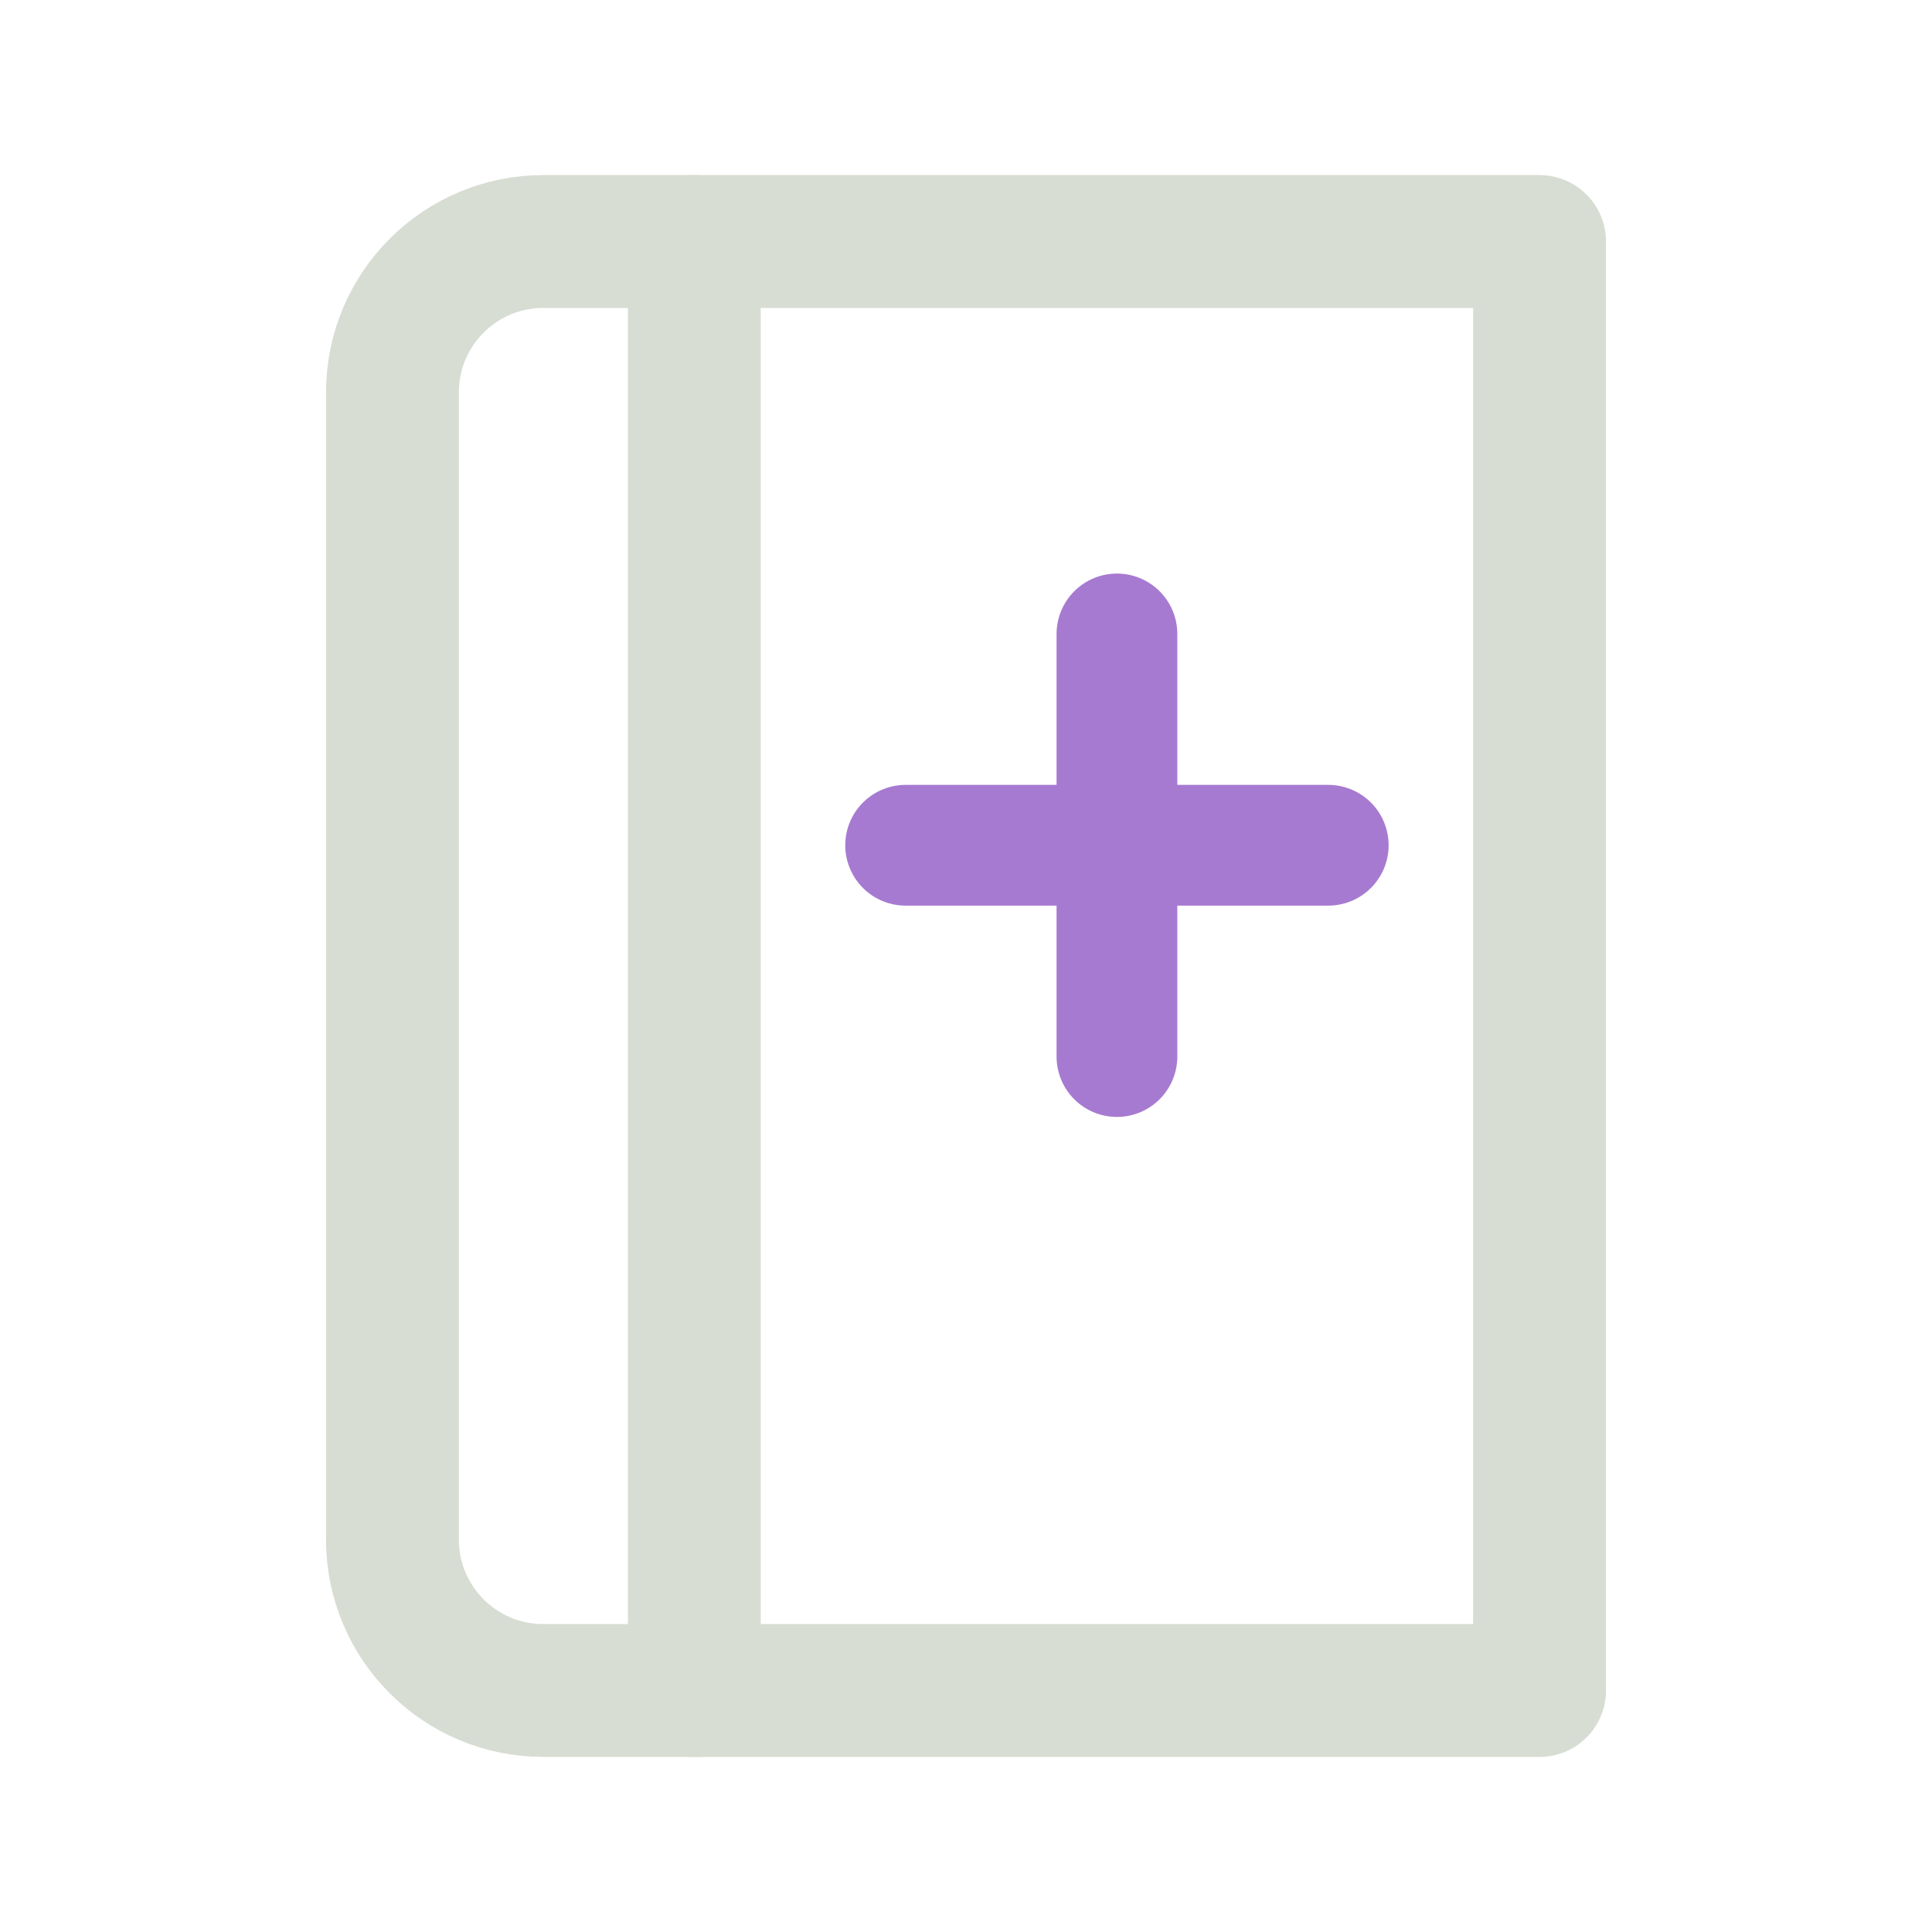
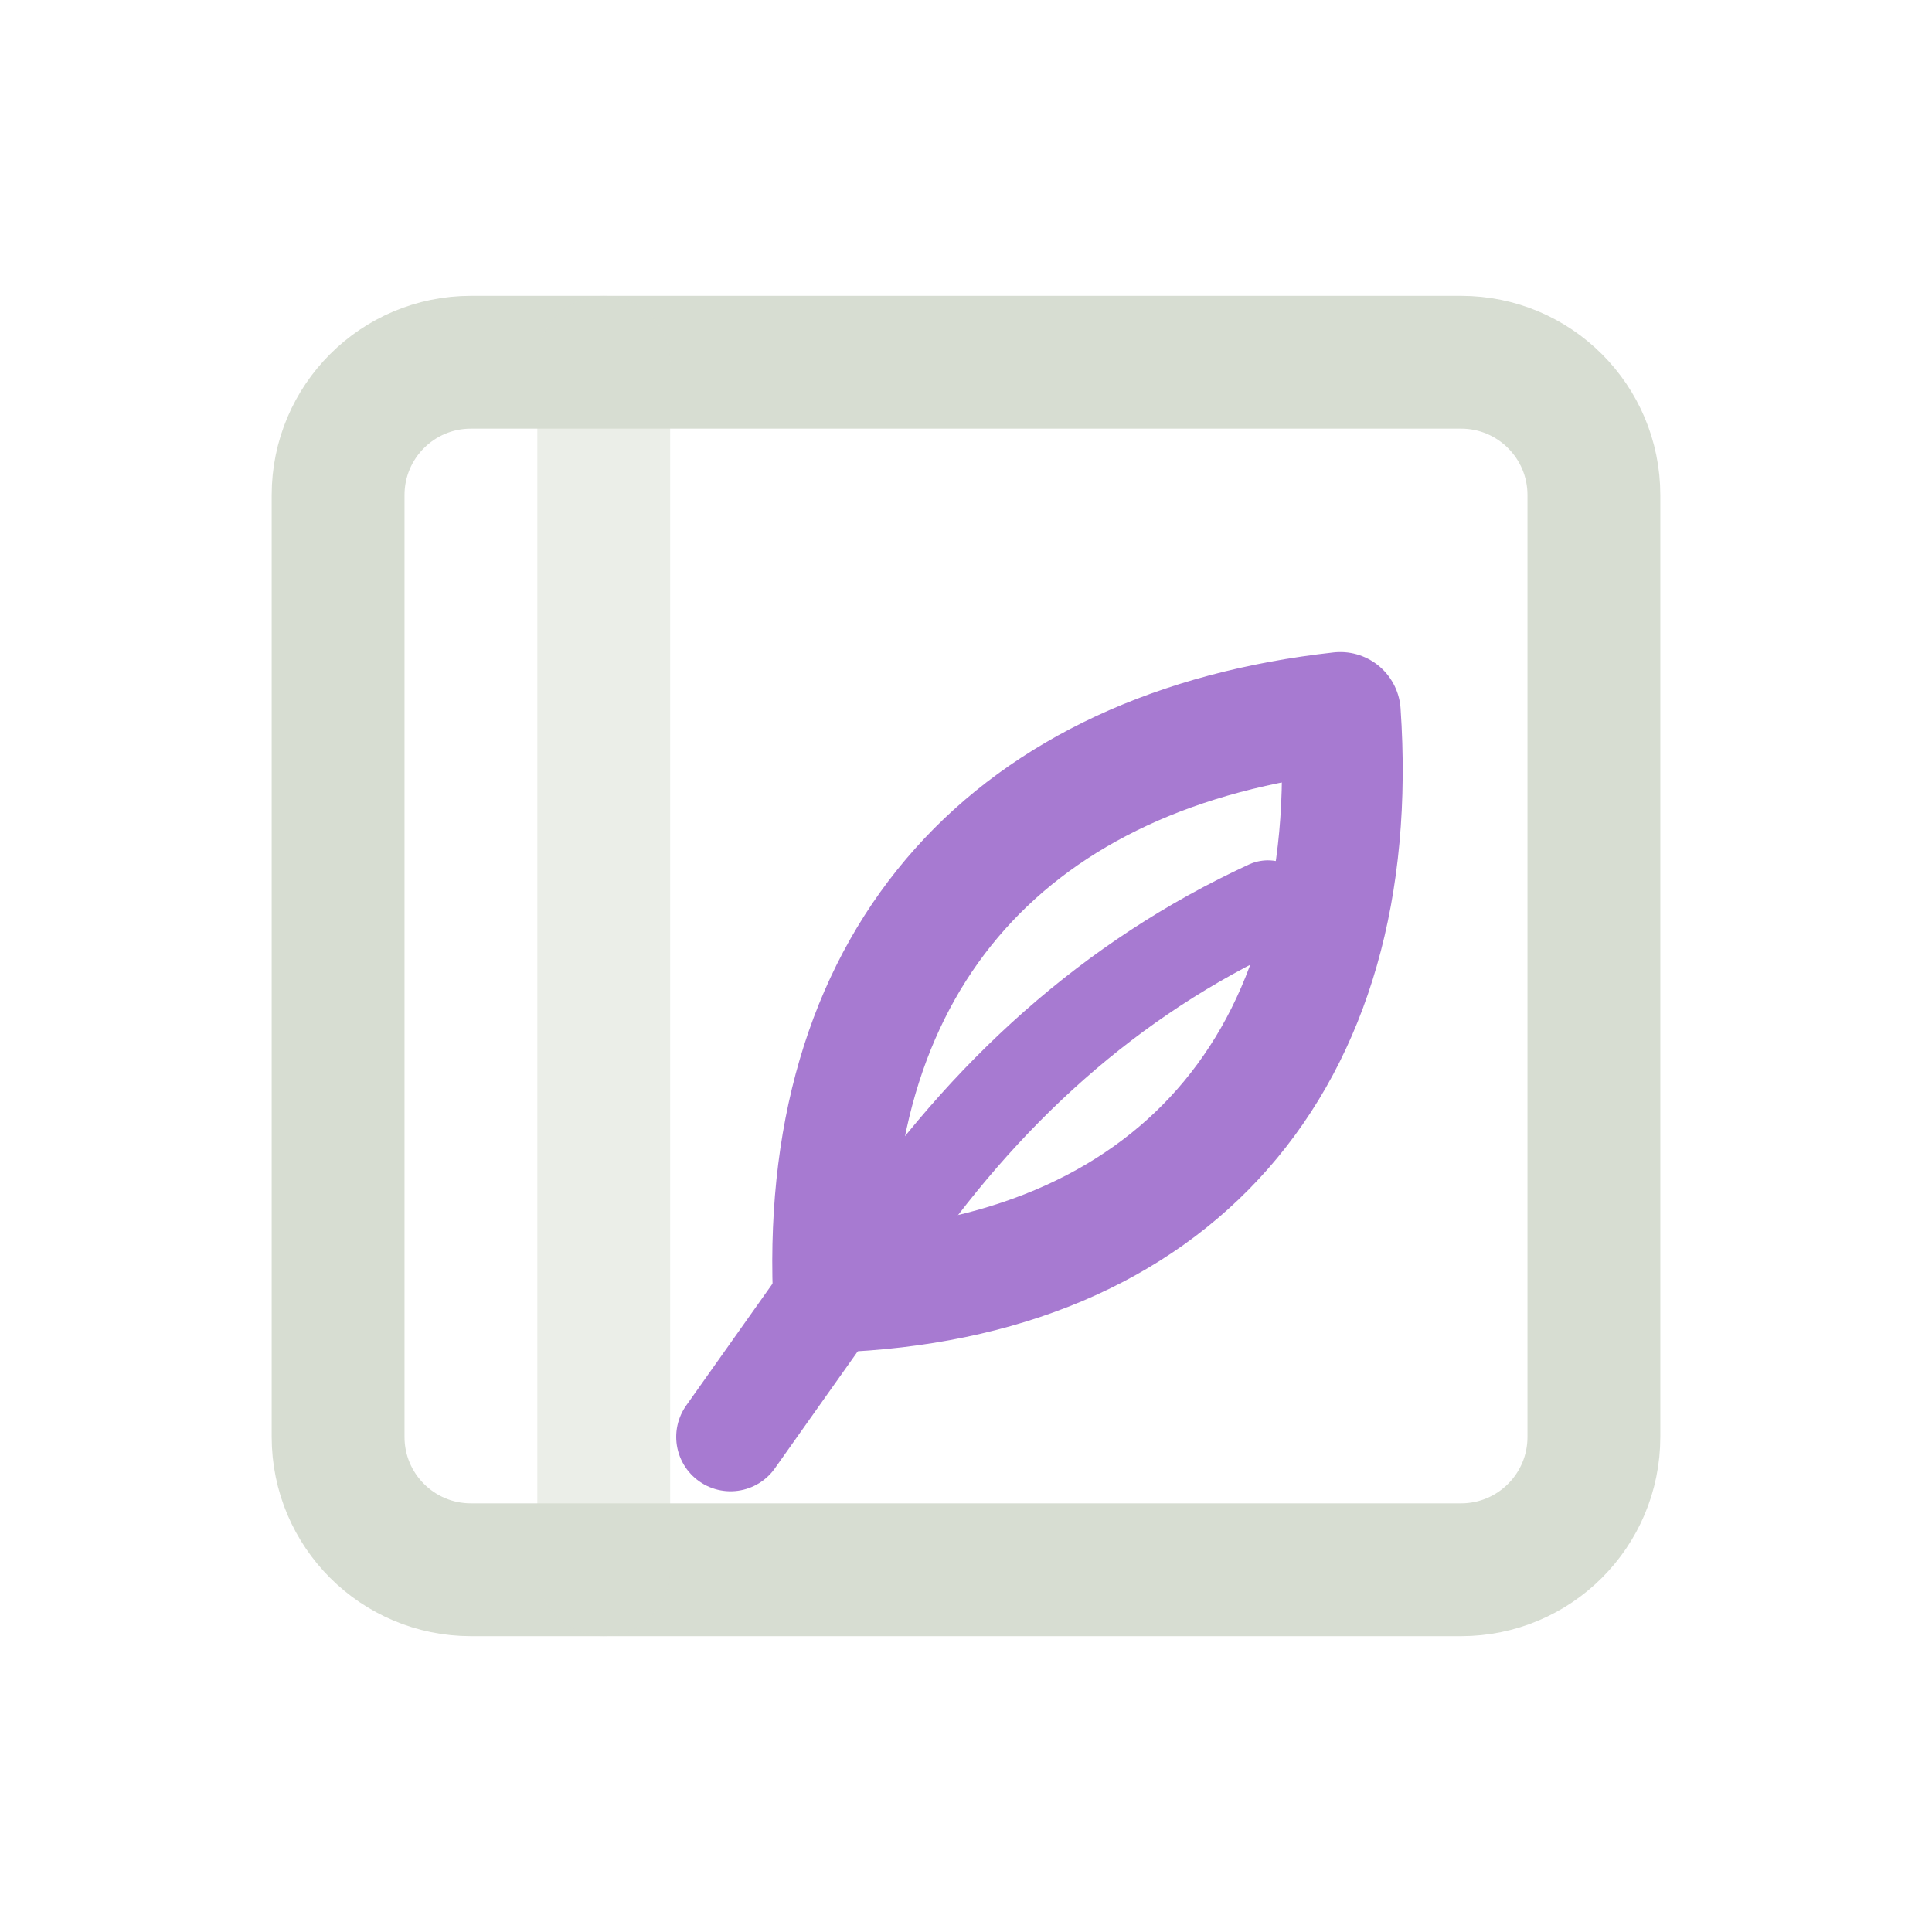
<svg xmlns="http://www.w3.org/2000/svg" viewBox="0 0 32 32" fill="none" stroke="#d7ddd2" stroke-width="2.2" stroke-linecap="round" stroke-linejoin="round">
-   <path d="M6.5 6.5A2.5 2.5 0 019 4h16.5v24H9a2.5 2.5 0 01-2.5-2.5z" />
-   <path d="M11.5 4v24" />
-   <path d="M18.5 10.5v7M15 14h7" stroke="#a77ad1" stroke-width="2" />
+   <rect x="5.6" y="6" width="20.8" height="20" rx="2.2" />
+   <path d="M10 6v20" opacity=".5" />
+   <path d="M13.8 21.4c-.2-5.6 3-9 8.4-9.6.4 5.8-2.8 9.4-8.4 9.6z" stroke="#a77ad1" stroke-width="2" />
+   <path d="M14.6 20.6c1.7-2.5 3.8-4.4 6.4-5.6" stroke="#a77ad1" stroke-width="1.5" />
+   <path d="M13.8 21.4l-1.7 2.4" stroke="#a77ad1" stroke-width="1.8" />
</svg>
